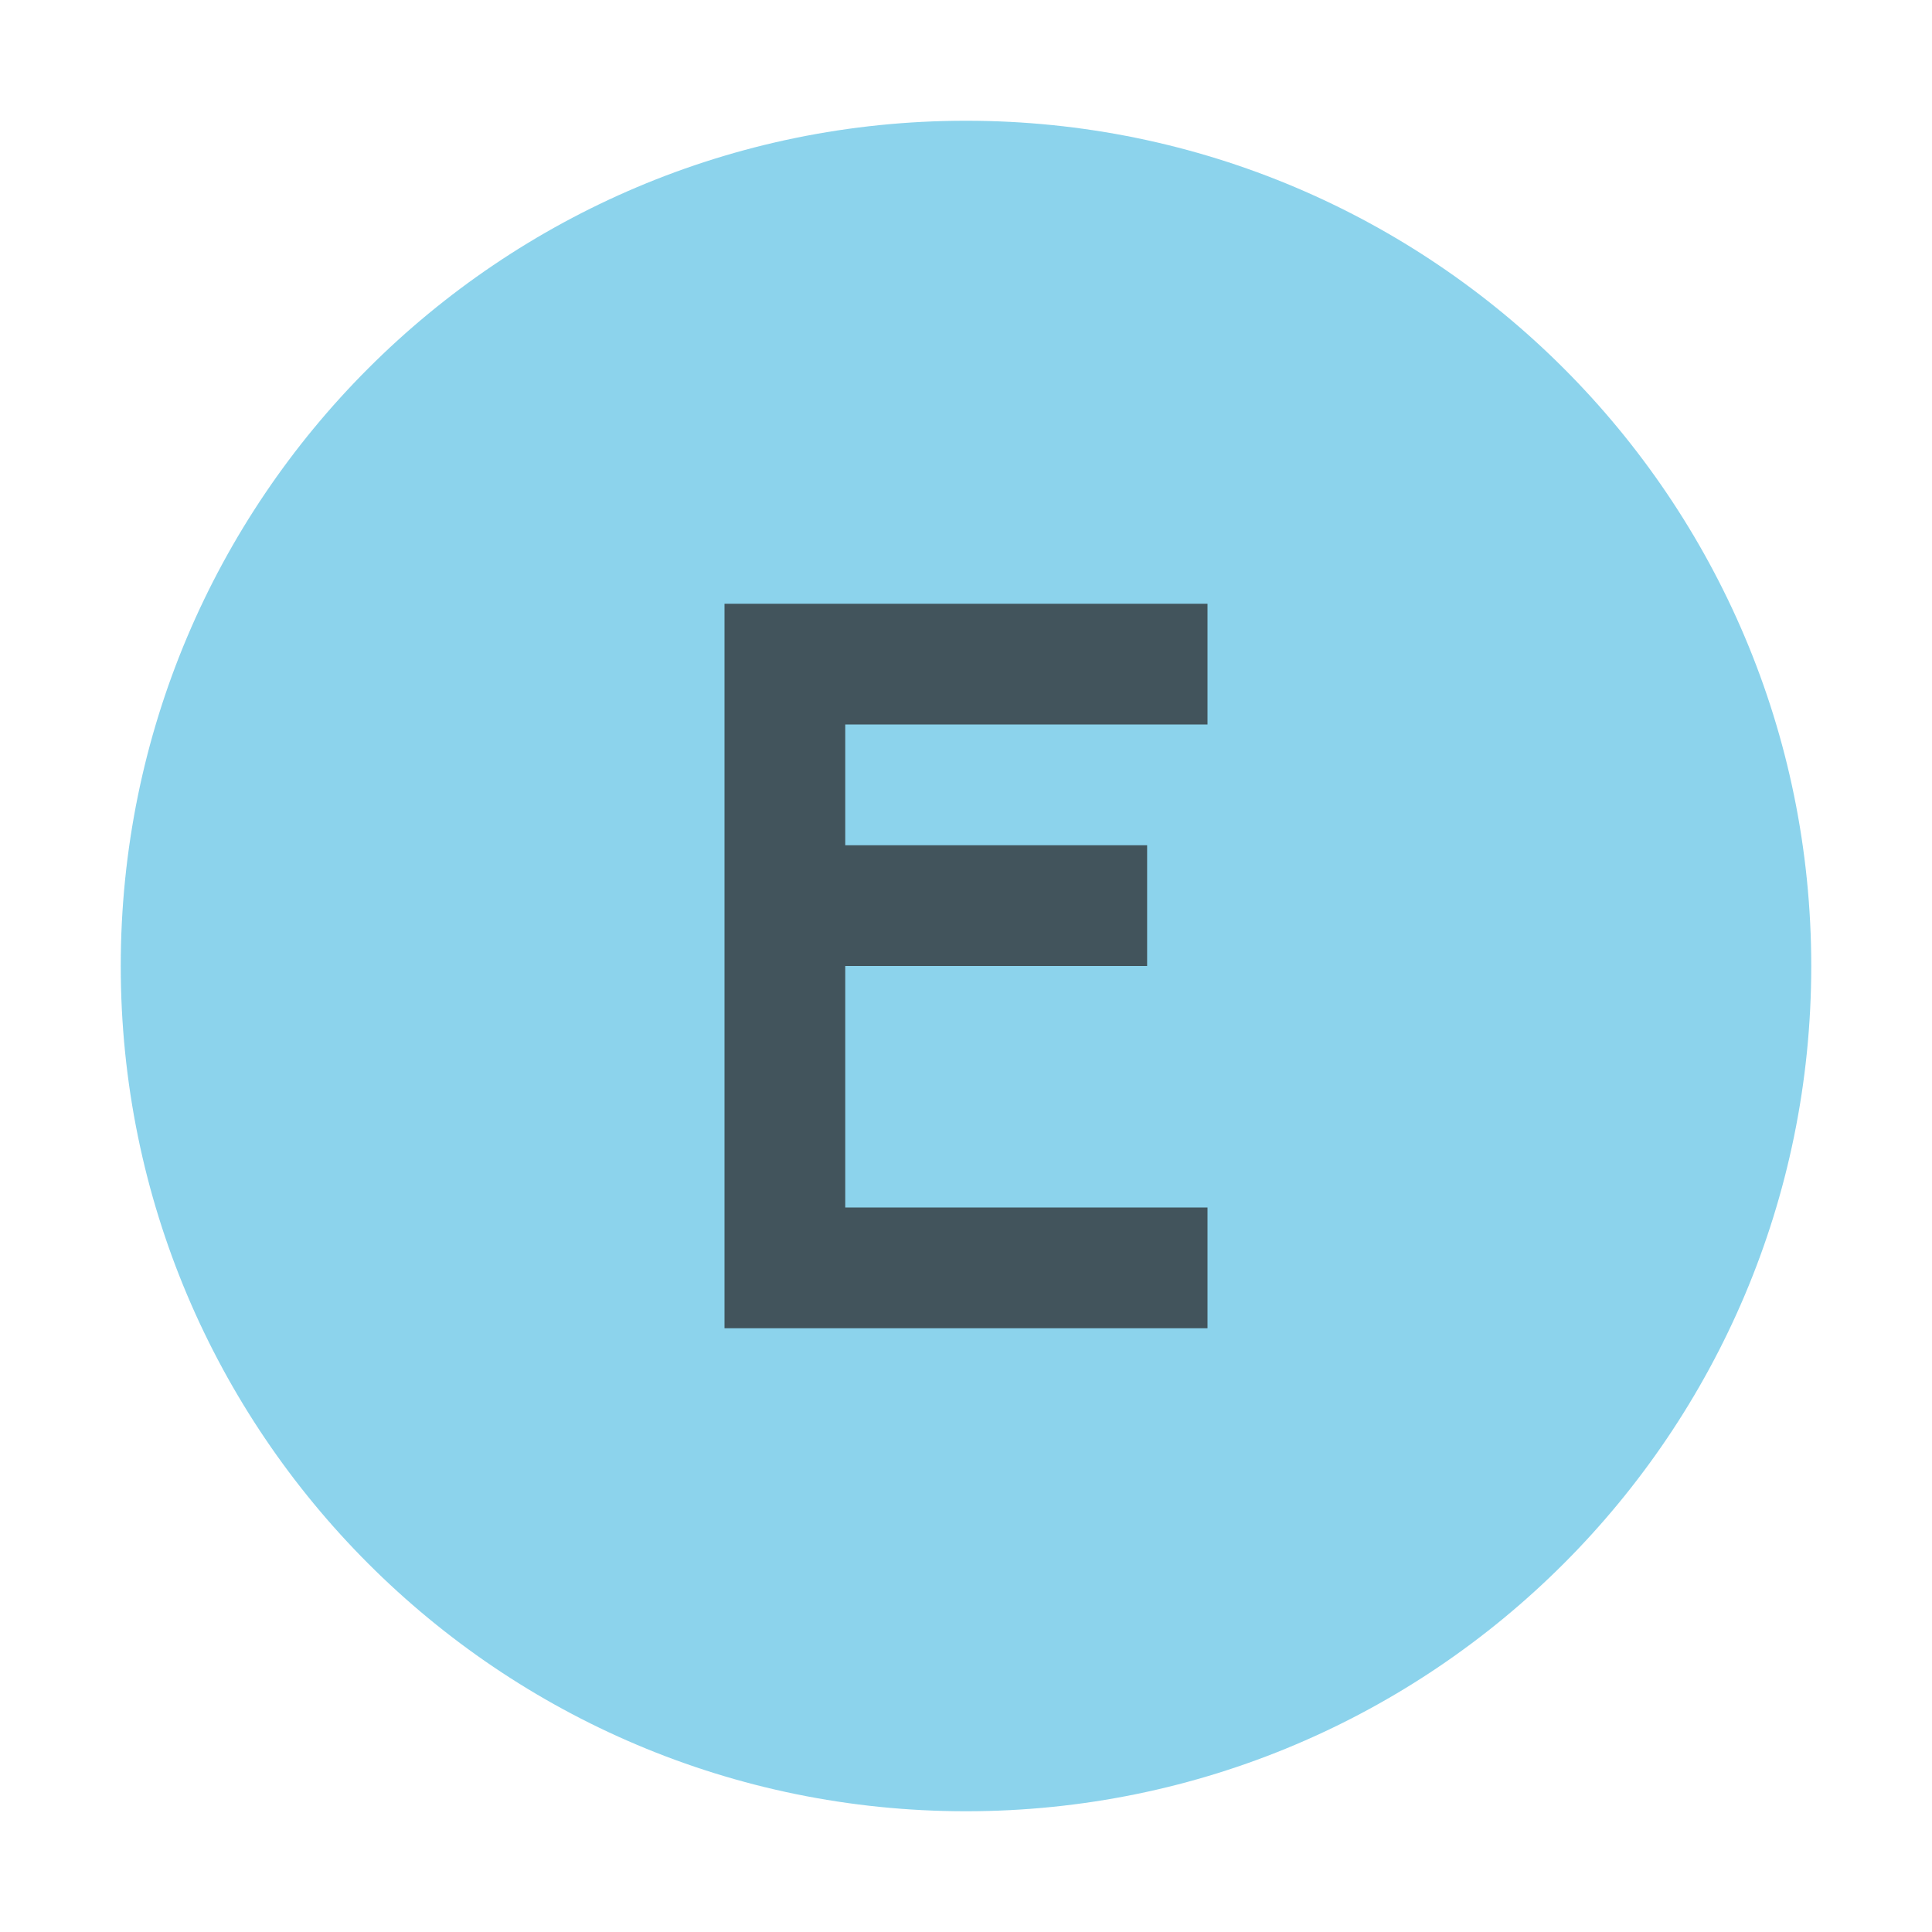
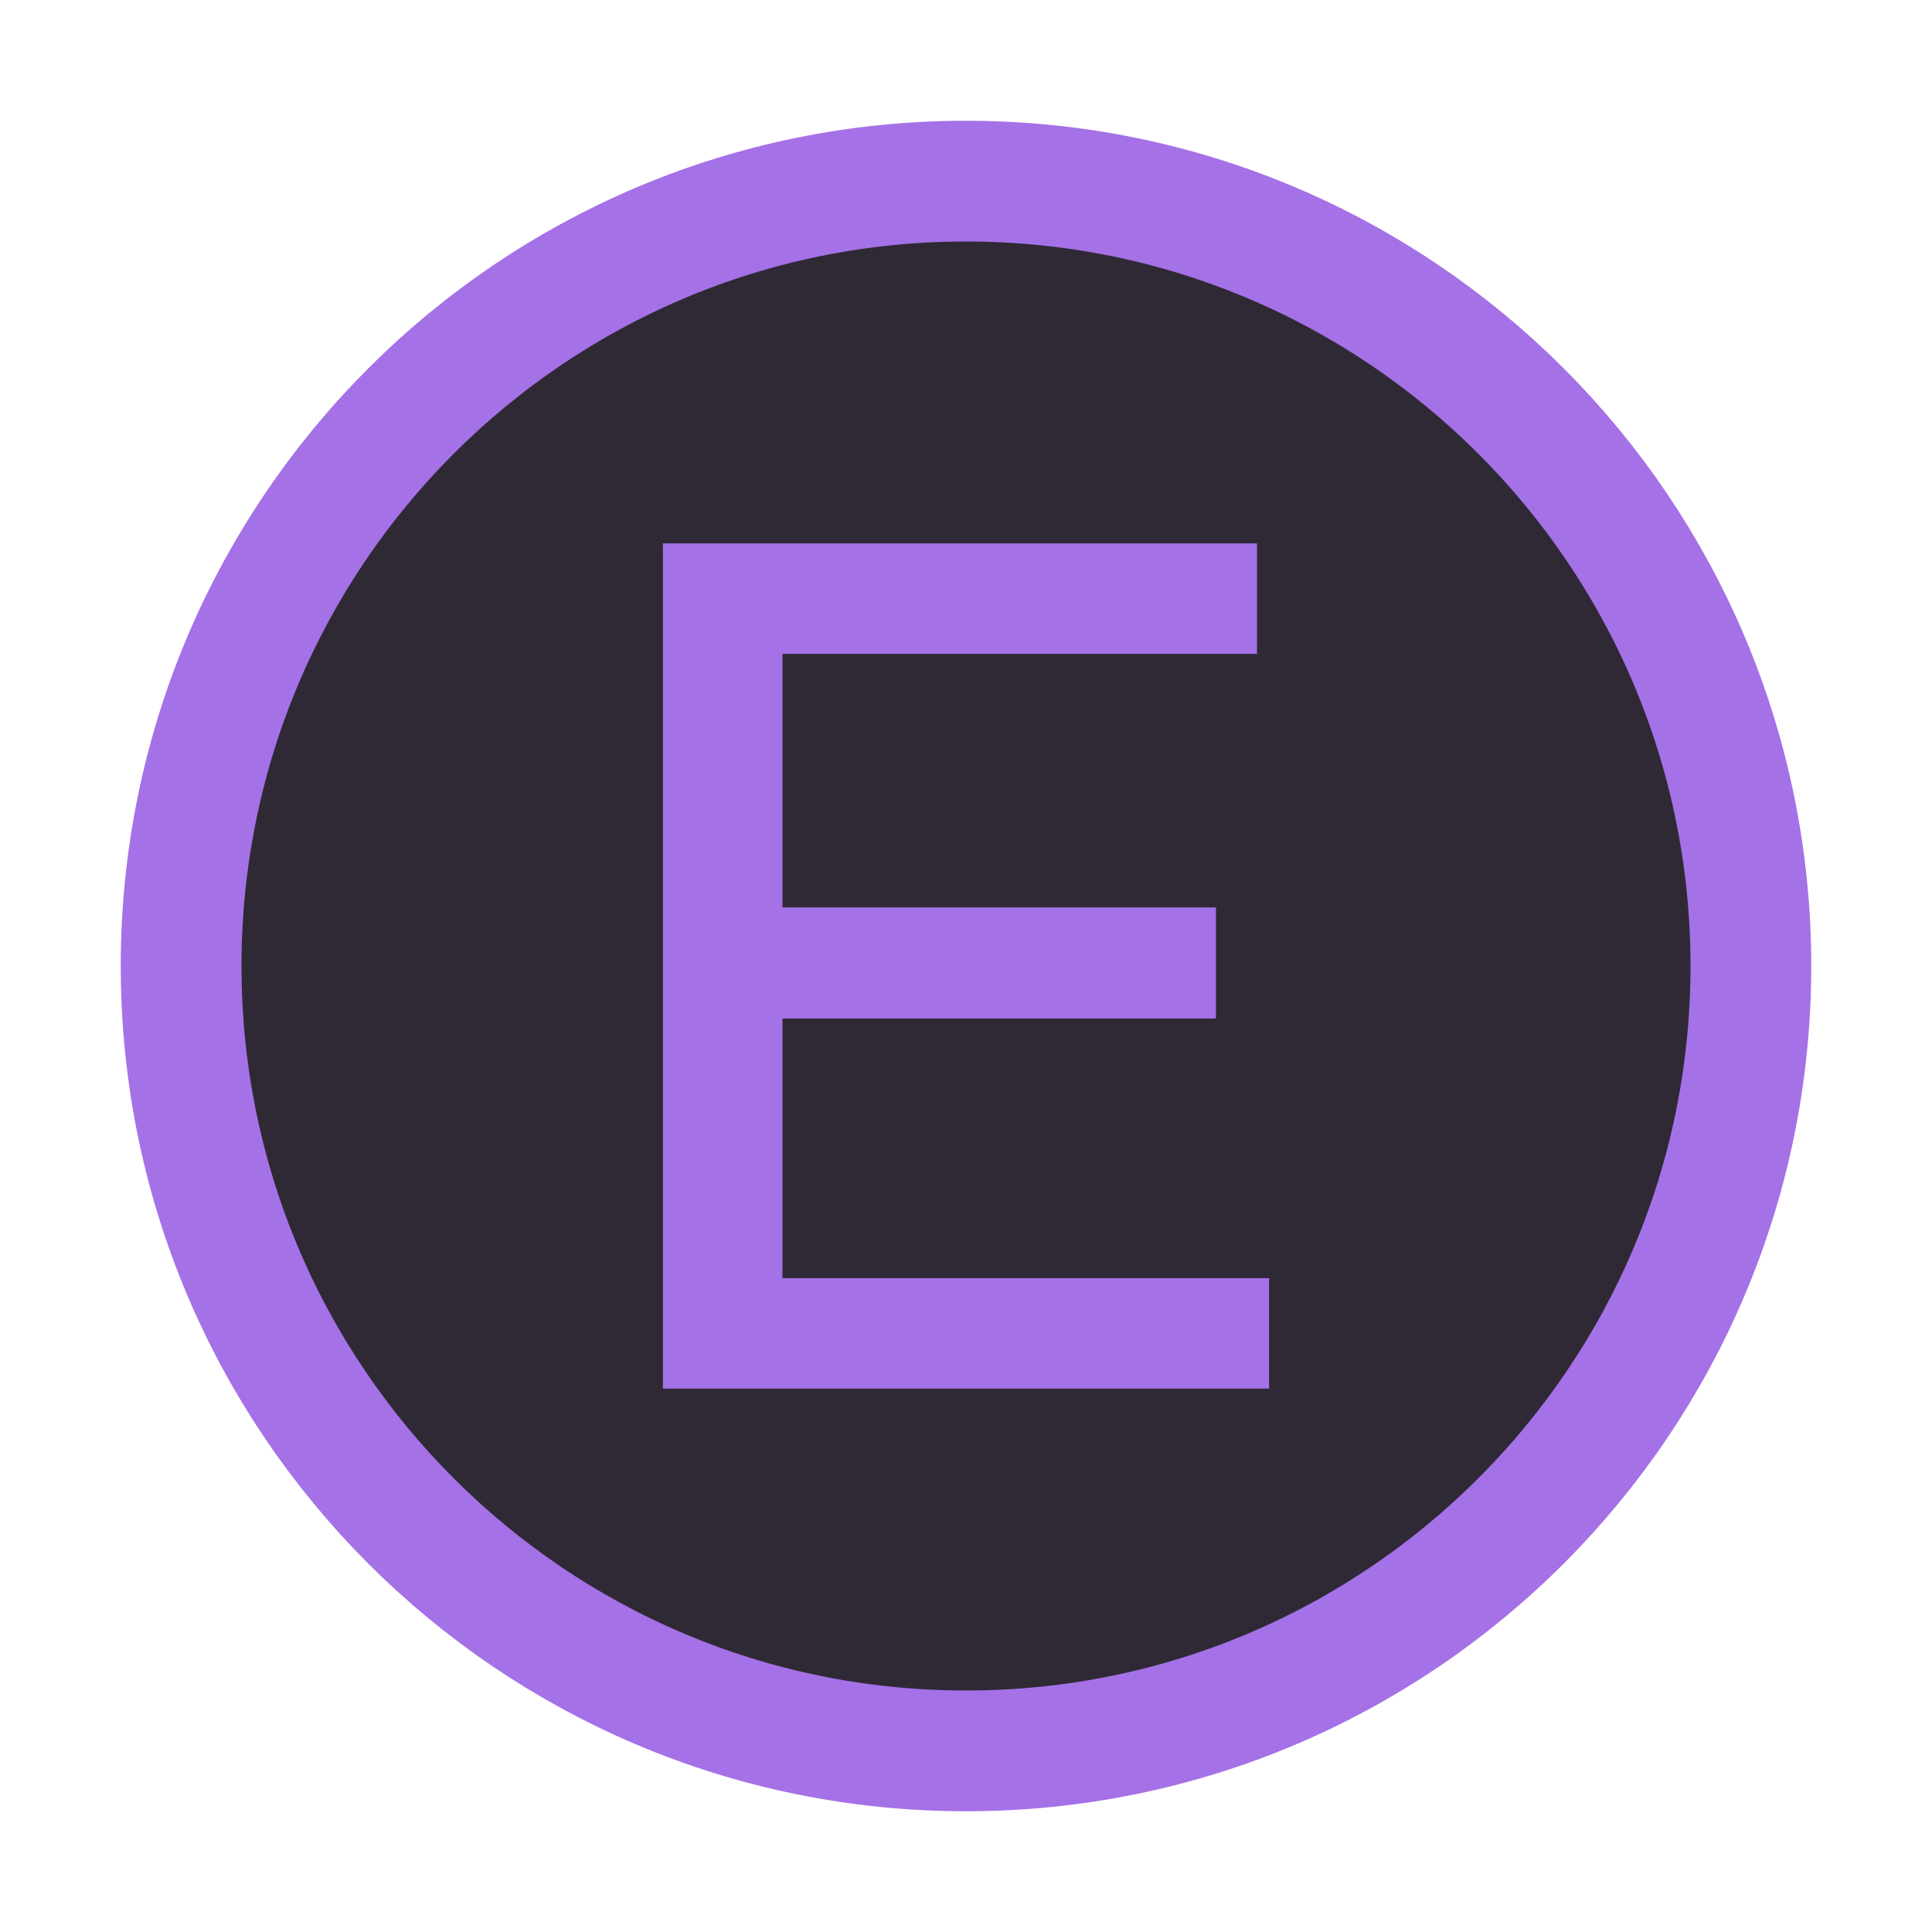
- <svg xmlns="http://www.w3.org/2000/svg" width="16" height="16" viewBox="0 0 16 16">
-   <g fill="none" fill-rule="evenodd">
-     <path fill="#40B6E0" fill-opacity=".6" d="M15,8 C15,11.866 11.866,15 8,15 C4.134,15 1,11.866 1,8 C1,4.134 4.134,1 8,1 C11.866,1 15,4.134 15,8" />
-     <polygon fill="#231F20" fill-opacity=".7" points="4 6 0 6 0 0 4 0 4 1 1 1 1 2 3.5 2 3.5 3 1 3 1 5 4 5" transform="translate(6 5)" />
-   </g>
+ <svg xmlns="http://www.w3.org/2000/svg" width="16" height="16" viewBox="0 0 16 16" fill="none">
+   <circle cx="8" cy="8" r="6.5" fill="#2F2936" stroke="#A571E6" />
+   <path d="M5.49 11.5H10.51V10.585H6.48V8.435H10.07V7.515H6.48V5.415H10.41V4.5H5.49V11.5Z" fill="#A571E6" />
</svg>
